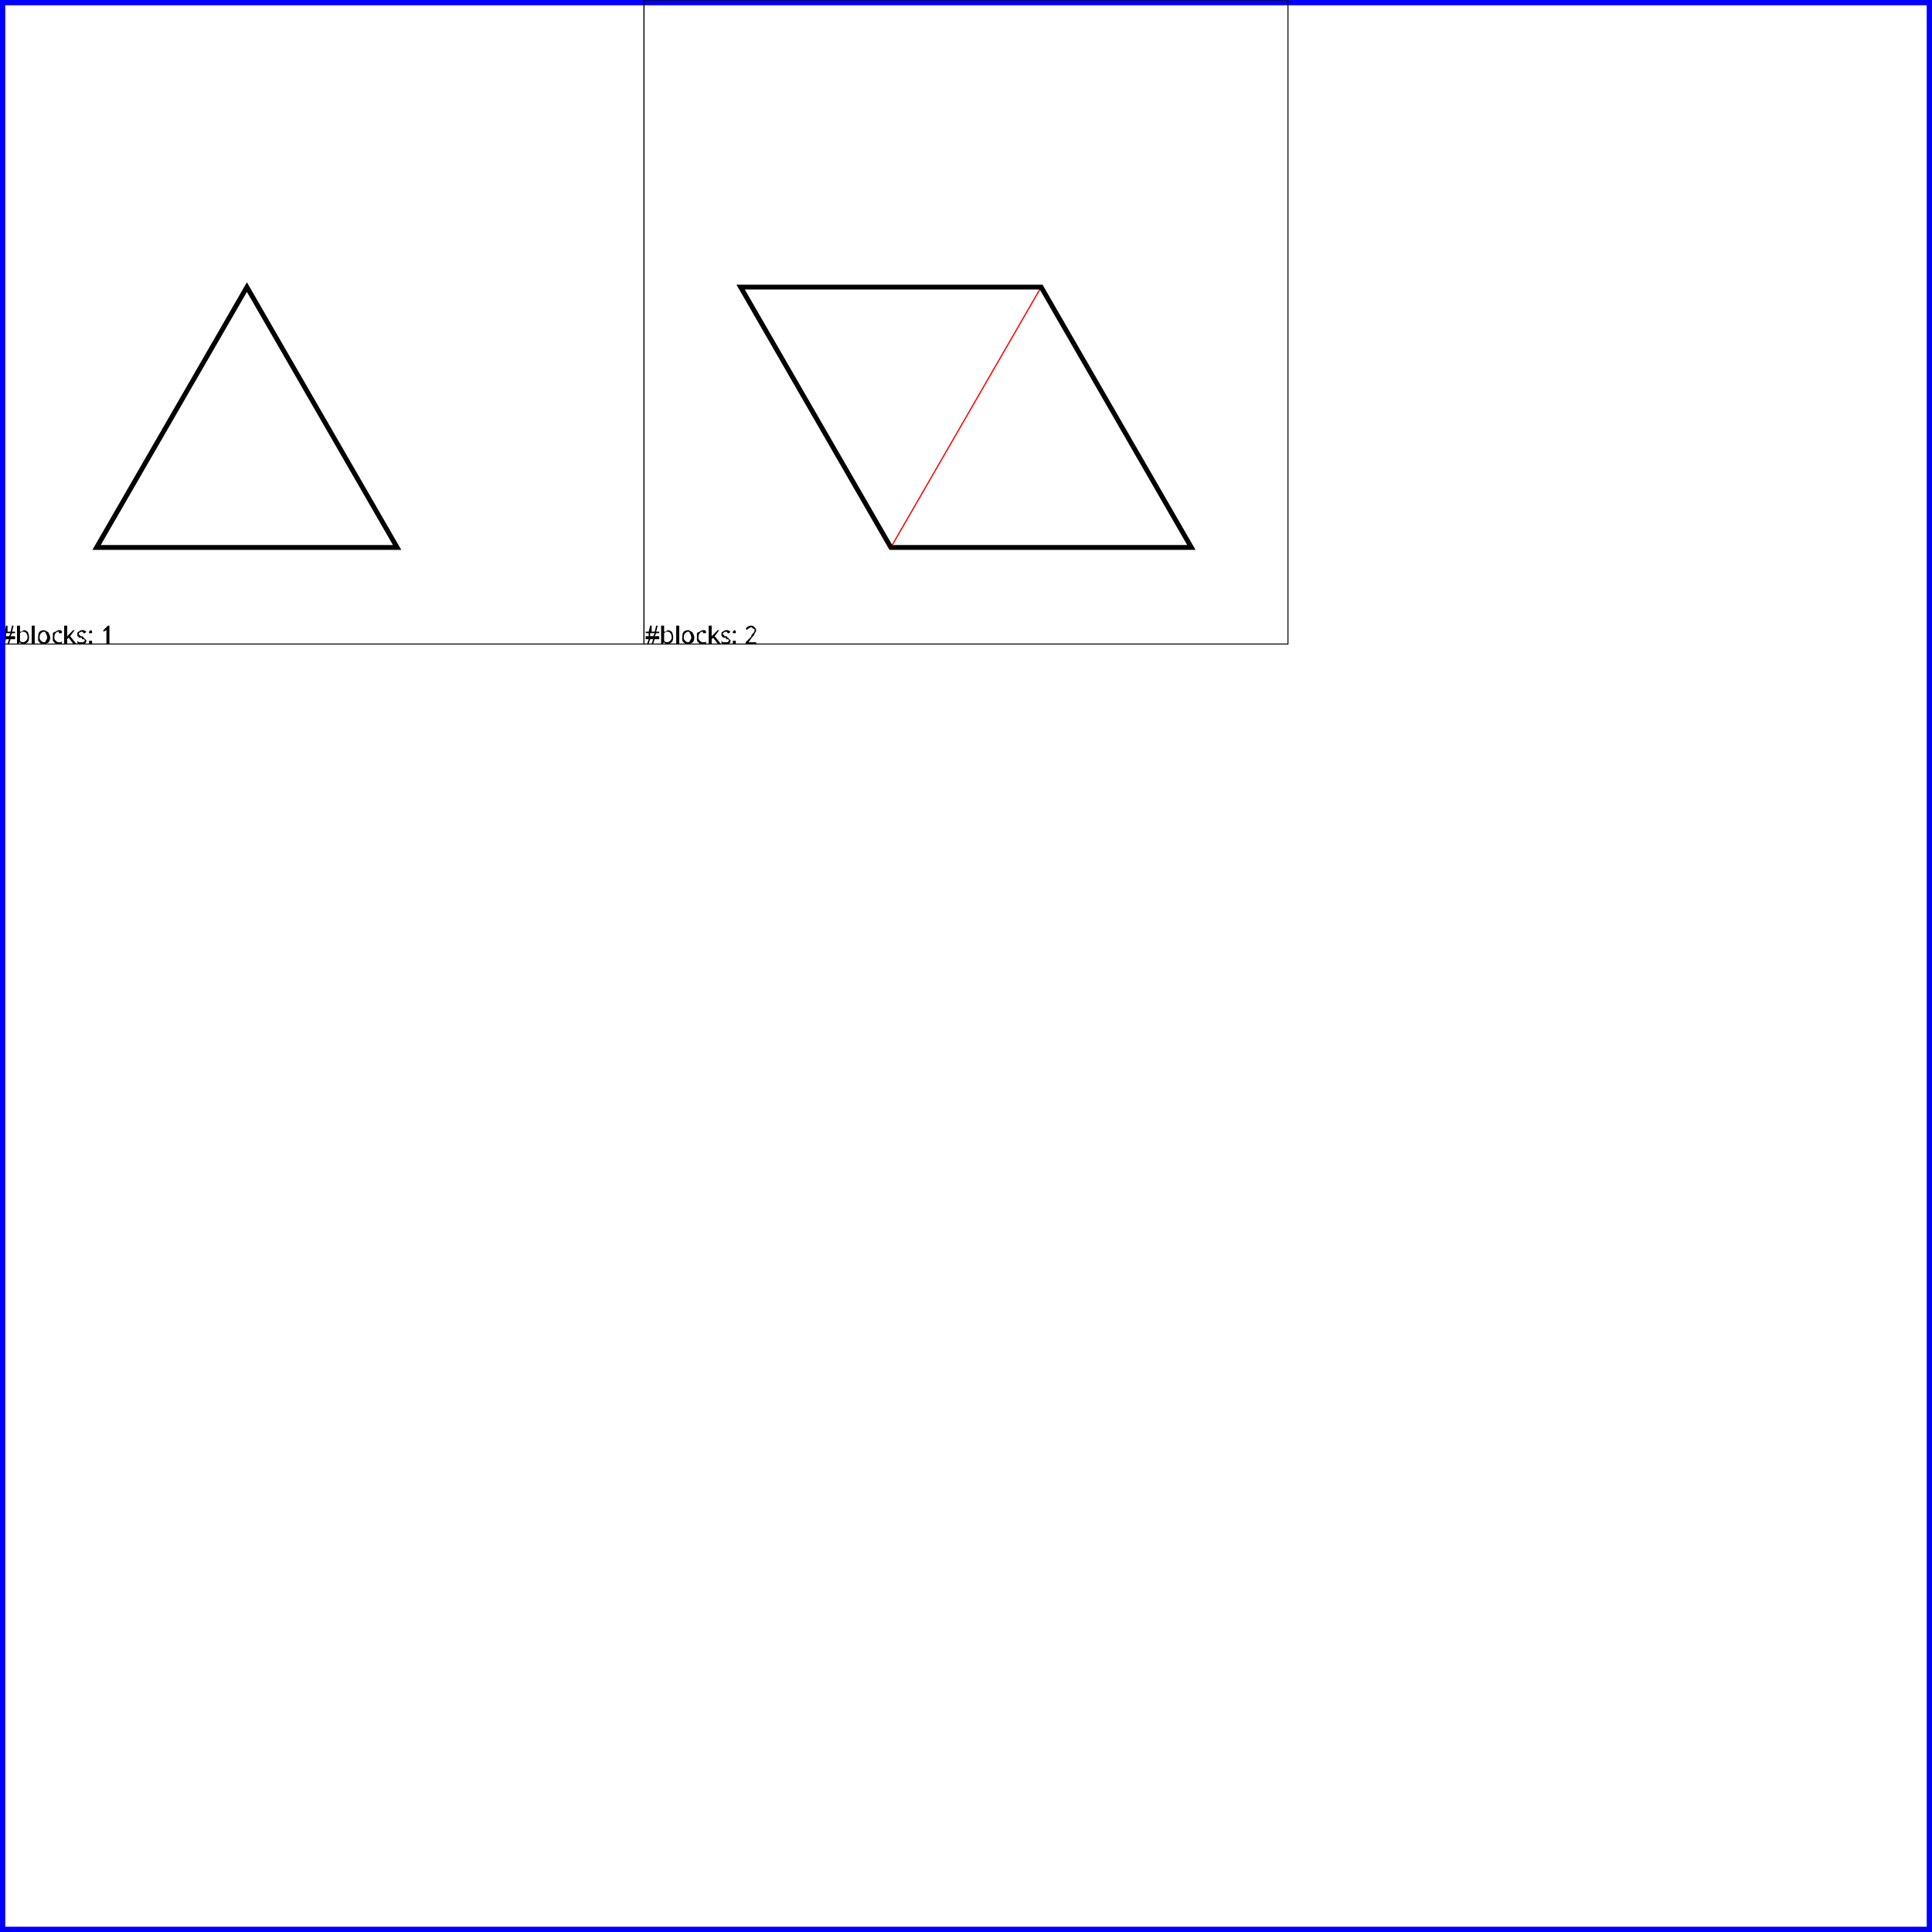
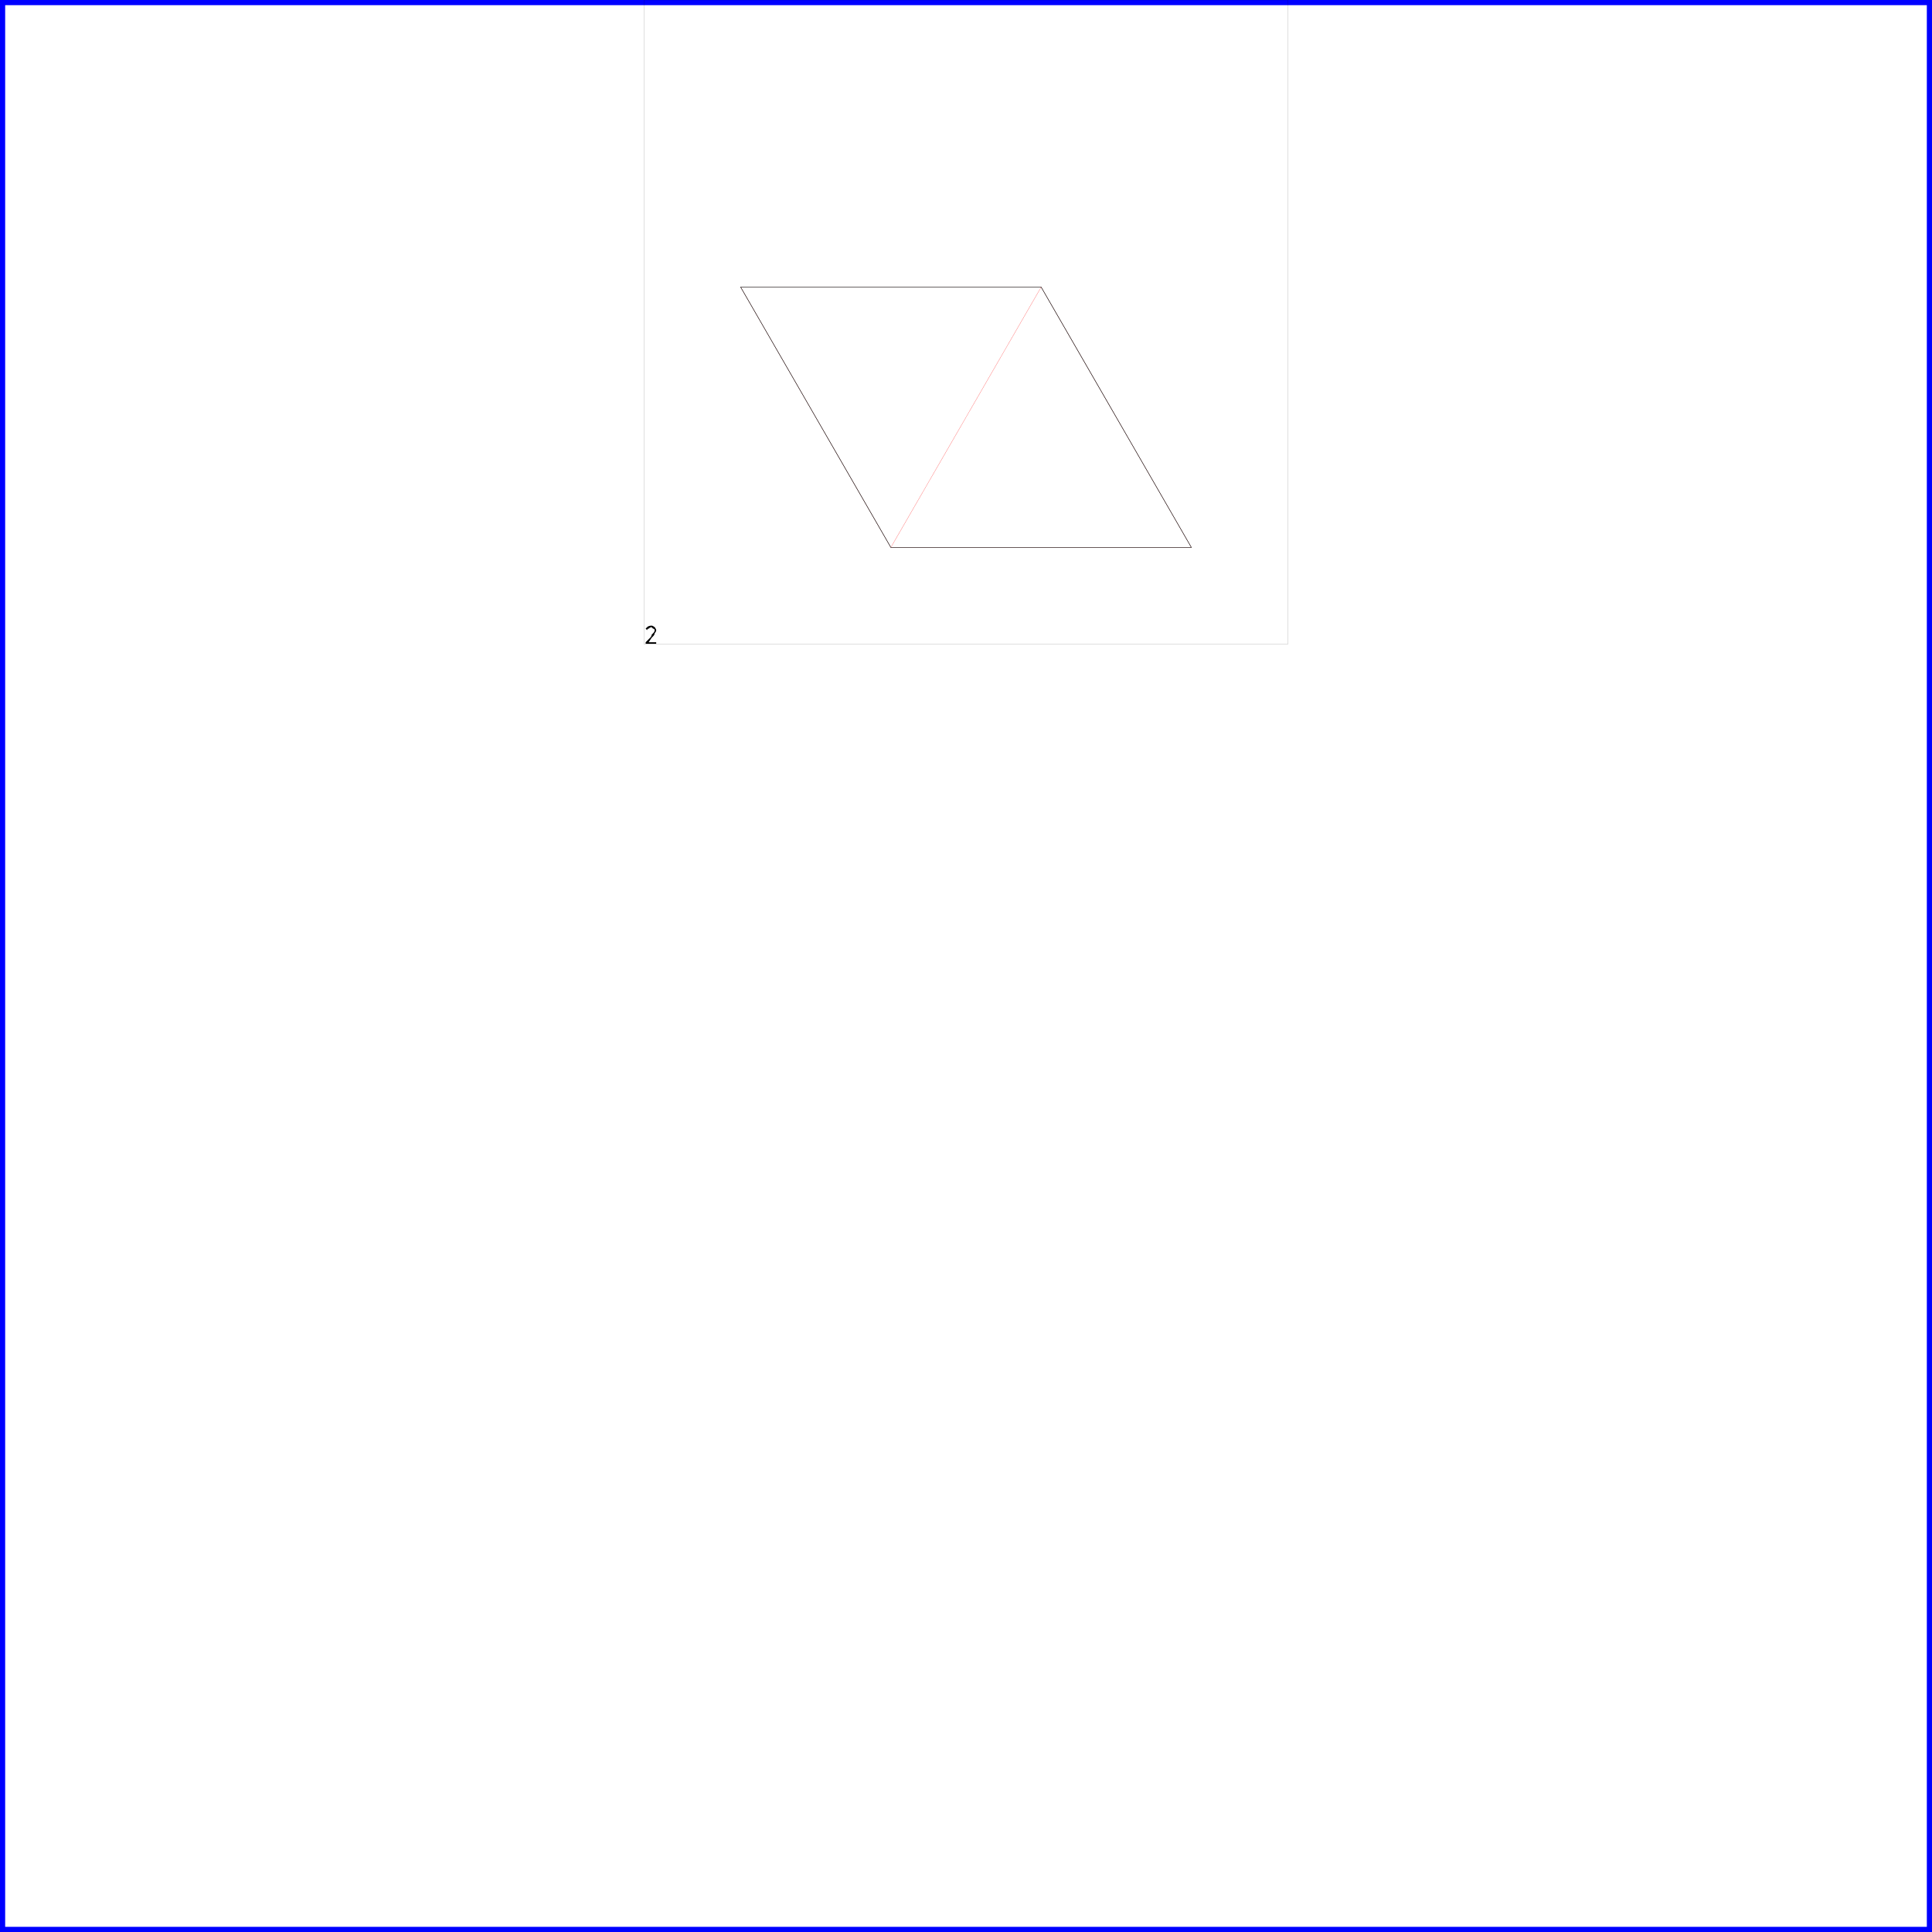
<svg xmlns="http://www.w3.org/2000/svg" width="800" height="800" viewBox="0 0 20 20" preserveAspectRatio="xMinYMin meet">
  <polygon points="0 0, 0 20, 20 20, 20 0" fill="none" style="stroke:blue;stroke-width:0.1" />
-   <polygon points="1.0 5.667, 2.556 2.972, 4.111 5.667" fill="none" style="stroke:black;stroke-width:0.05" />
+   <polygon points="9.222 5.667, 10.778 2.972, 12.333 5.667" fill="none" style="stroke:red;stroke-width:0.001" />
  <polygon points="0 0, 0 20, 20 20, 20 0" fill="none" style="stroke:blue;stroke-width:0.1" />
-   <text x="0.0" y="6.667" font-family="Verdana" font-size="0.25">#blocks: 1</text>
-   <polygon points="0.0 6.667, 0.0 0.0, 6.667 0.0, 6.667 6.667" fill="none" style="stroke:black;stroke-width:0.01" />
+   <polygon points="9.222 5.667, 7.667 2.972, 10.778 2.972" fill="none" style="stroke:red;stroke-width:0.001" />
  <polygon points="0 0, 0 20, 20 20, 20 0" fill="none" style="stroke:blue;stroke-width:0.1" />
-   <polygon points="9.222 5.667, 10.778 2.972, 12.333 5.667" fill="none" style="stroke:red;stroke-width:0.01" />
+   <polygon points="9.222 5.667, 7.667 2.972, 10.778 2.972, 12.333 5.667" fill="none" style="stroke:black;stroke-width:0.005" />
  <polygon points="0 0, 0 20, 20 20, 20 0" fill="none" style="stroke:blue;stroke-width:0.1" />
-   <polygon points="9.222 5.667, 7.667 2.972, 10.778 2.972" fill="none" style="stroke:red;stroke-width:0.01" />
-   <polygon points="0 0, 0 20, 20 20, 20 0" fill="none" style="stroke:blue;stroke-width:0.1" />
-   <polygon points="9.222 5.667, 7.667 2.972, 10.778 2.972, 12.333 5.667" fill="none" style="stroke:black;stroke-width:0.05" />
-   <polygon points="0 0, 0 20, 20 20, 20 0" fill="none" style="stroke:blue;stroke-width:0.1" />
-   <text x="6.667" y="6.667" font-family="Verdana" font-size="0.25">#blocks: 2</text>
-   <polygon points="6.667 6.667, 6.667 0.0, 13.333 0.0, 13.333 6.667" fill="none" style="stroke:black;stroke-width:0.01" />
+   <text x="6.667" y="6.667" font-family="Verdana" font-size="0.25">2</text>
+   <polygon points="6.667 6.667, 6.667 0.0, 13.333 0.0, 13.333 6.667" fill="none" style="stroke:black;stroke-width:0.001" />
</svg>
